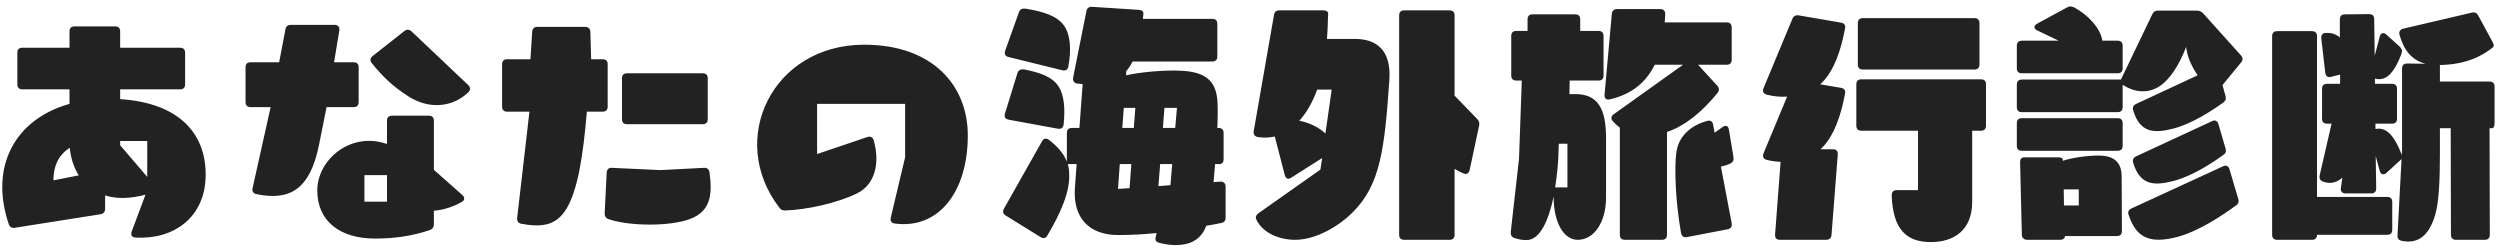
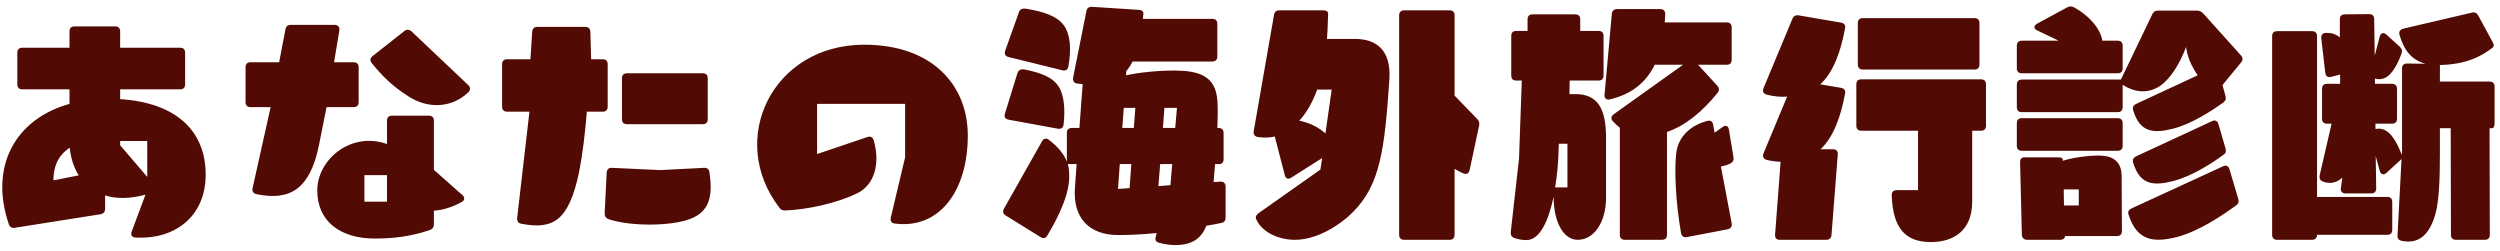
<svg xmlns="http://www.w3.org/2000/svg" width="319" height="32" viewBox="0 0 319 32" fill="none">
-   <path d="M15.332 11.4H22.98C23.396 11.4 23.62 11.176 23.62 10.76V6.728C23.62 6.312 23.396 6.088 22.98 6.088H15.332V4.008C15.332 3.592 15.108 3.368 14.692 3.368H9.508C9.092 3.368 8.868 3.592 8.868 4.008V6.088H2.852C2.436 6.088 2.212 6.312 2.212 6.728V10.76C2.212 11.176 2.436 11.4 2.852 11.4H8.868V13.256C1.988 15.176 -1.404 21.192 1.124 28.616C1.252 28.968 1.508 29.128 1.892 29.064L12.836 27.336C13.22 27.272 13.412 27.016 13.412 26.632V24.936C14.82 25.384 16.548 25.384 18.564 24.84L16.804 29.544C16.644 29.992 16.836 30.28 17.284 30.312C22.148 30.6 26.244 27.752 26.244 22.28C26.244 16.904 22.724 13.128 15.332 12.648V11.4ZM15.332 17.992H18.788V22.568L15.332 18.536V17.992ZM8.9 18.856C9.028 20.168 9.412 21.384 10.052 22.376L6.82 23.016C6.82 20.904 7.684 19.624 8.9 18.856ZM45.764 13.032V8.584C45.764 8.168 45.54 7.944 45.124 7.944H42.628L43.3 3.88C43.364 3.464 43.14 3.176 42.724 3.176H37.092C36.708 3.176 36.484 3.368 36.42 3.752L35.62 7.944H31.972C31.556 7.944 31.332 8.168 31.332 8.584V13.032C31.332 13.448 31.556 13.672 31.972 13.672H34.532L32.228 24.008C32.132 24.392 32.324 24.712 32.74 24.776C37.06 25.672 39.588 24.072 40.708 18.472L41.668 13.672H45.124C45.54 13.672 45.764 13.448 45.764 13.032ZM47.428 8.04C48.772 9.704 50.052 10.984 52.164 12.328C54.692 13.928 57.668 13.768 59.748 11.784C60.068 11.464 60.036 11.144 59.748 10.856L52.516 4.008C52.228 3.752 51.908 3.72 51.62 3.944L47.556 7.144C47.236 7.4 47.172 7.688 47.428 8.04ZM54.724 14.76H50.02C49.604 14.76 49.38 14.984 49.38 15.4V18.376C44.772 16.744 40.484 20.36 40.484 24.296C40.484 28.232 43.396 30.44 47.844 30.44C50.212 30.44 52.516 30.152 54.852 29.352C55.204 29.224 55.364 28.968 55.364 28.616V26.888C56.644 26.792 57.924 26.344 58.916 25.768C59.332 25.544 59.332 25.16 58.98 24.872L55.364 21.672V15.4C55.364 14.984 55.14 14.76 54.724 14.76ZM46.5 25.736V22.344H49.38V25.736H46.5ZM75.428 7.56L75.332 4.072C75.332 3.688 75.076 3.432 74.692 3.432H68.548C68.164 3.432 67.94 3.656 67.908 4.04L67.684 7.56H64.708C64.292 7.56 64.068 7.784 64.068 8.2V13.608C64.068 14.024 64.292 14.248 64.708 14.248H67.556L65.988 27.816C65.956 28.2 66.116 28.488 66.532 28.552C70.564 29.32 72.58 28.2 73.892 21.96C74.34 19.688 74.66 17 74.884 14.248H76.9C77.316 14.248 77.54 14.024 77.54 13.608V8.2C77.54 7.784 77.316 7.56 76.9 7.56H75.428ZM79.364 9.992V15.208C79.364 15.624 79.588 15.848 80.004 15.848H89.668C90.084 15.848 90.308 15.624 90.308 15.208V9.992C90.308 9.576 90.084 9.352 89.668 9.352H80.004C79.588 9.352 79.364 9.576 79.364 9.992ZM84.26 21.704L78.084 21.416C77.668 21.384 77.444 21.608 77.412 22.024L77.156 27.176C77.124 27.528 77.284 27.816 77.604 27.944C79.908 28.776 84.612 28.936 87.46 28.136C90.66 27.24 90.948 25 90.532 21.992C90.468 21.576 90.212 21.384 89.828 21.416L84.26 21.704ZM115.492 20.072L113.668 27.752C113.572 28.168 113.732 28.456 114.148 28.52C119.844 29.288 123.492 24.392 123.492 17.288C123.492 10.888 118.98 5.704 110.276 5.704C98.532 5.704 92.772 17.8 99.428 26.472C99.62 26.76 99.844 26.856 100.196 26.856C102.884 26.76 106.756 25.96 109.412 24.648C111.524 23.592 112.356 21 111.492 17.928C111.396 17.512 111.076 17.352 110.692 17.48L104.26 19.656V13.256H115.492V20.072ZM154.852 23.24L155.044 20.936H155.588C155.94 20.936 156.132 20.712 156.132 20.296V16.968C156.132 16.552 155.908 16.328 155.492 16.328H155.332C155.396 14.76 155.396 13.48 155.332 12.744C155.076 9.704 153.028 9.032 149.924 9C147.556 9 145.348 9.256 143.684 9.608L143.716 9.064C144.036 8.712 144.292 8.296 144.516 7.848H154.692C155.108 7.848 155.332 7.624 155.332 7.208V3.048C155.332 2.632 155.108 2.408 154.692 2.408H145.828C145.86 2.216 145.86 2.024 145.892 1.832C145.956 1.48 145.732 1.288 145.316 1.256L139.364 0.872C138.98 0.84 138.692 1.032 138.628 1.416L136.932 9.896C136.868 10.28 137.028 10.6 137.444 10.664C137.668 10.696 137.892 10.696 138.148 10.728L137.732 16.328H136.772C136.356 16.328 136.132 16.552 136.132 16.968V20.616C135.716 19.56 134.884 18.632 133.828 17.832C133.476 17.576 133.156 17.672 132.964 18.024L128.1 26.632C127.908 26.984 127.972 27.272 128.324 27.496L132.772 30.248C133.124 30.472 133.444 30.408 133.636 30.056C135.268 27.336 136.612 24.392 136.42 22.024C136.42 21.64 136.356 21.288 136.26 20.936H137.38L137.156 24.008C136.9 27.752 138.916 29.992 142.692 29.992C144.356 29.992 145.988 29.896 147.588 29.736L147.46 30.28C147.364 30.632 147.524 30.888 147.908 30.984C148.676 31.176 149.348 31.272 149.988 31.272C151.78 31.272 153.22 30.664 153.924 28.808C154.564 28.712 155.172 28.584 155.812 28.456C156.196 28.392 156.388 28.168 156.388 27.784V23.816C156.388 23.4 156.132 23.144 155.716 23.176L154.852 23.24ZM135.748 3.24C134.852 1.992 133.06 1.48 131.012 1.128C130.468 1.032 130.148 1.16 130.02 1.544L128.26 6.472C128.132 6.856 128.26 7.176 128.676 7.272L135.556 8.968C135.94 9.064 136.26 8.904 136.324 8.488C136.708 6.344 136.612 4.424 135.748 3.24ZM135.044 10.984C134.212 9.736 132.516 9.224 130.756 8.872C130.276 8.776 129.956 8.936 129.828 9.32L128.228 14.504C128.1 14.92 128.26 15.176 128.708 15.272L134.98 16.424C135.396 16.488 135.652 16.328 135.716 15.88C135.94 13.864 135.78 12.072 135.044 10.984ZM144.868 13.768L144.676 16.328H143.204L143.396 13.768H144.868ZM149.956 16.328H148.388L148.58 13.768H150.18L149.956 16.328ZM142.884 20.936H144.356L144.132 24.008L142.66 24.104L142.884 20.936ZM147.812 23.752L148.036 20.936H149.572L149.348 23.624L147.812 23.752ZM169.316 4.968C169.444 3.528 169.412 2.664 169.476 1.768C169.476 1.48 169.252 1.32 168.836 1.32H163.236C162.852 1.32 162.628 1.512 162.564 1.896L159.972 16.744C159.908 17.128 160.1 17.416 160.484 17.48C161.252 17.608 161.988 17.576 162.66 17.416L163.94 22.344C164.068 22.824 164.388 22.92 164.772 22.664L168.708 20.168L168.484 21.64L160.58 27.208C160.292 27.432 160.132 27.72 160.324 28.04C161.124 29.736 163.268 30.6 165.252 30.6C167.94 30.6 170.884 28.84 172.644 27.048C176.132 23.56 176.676 19.016 177.284 10.184C177.54 6.376 175.62 4.968 172.9 4.968H169.316ZM185.604 12.2V1.96C185.604 1.544 185.38 1.32 184.964 1.32H179.172C178.756 1.32 178.532 1.544 178.532 1.96V29.96C178.532 30.376 178.756 30.6 179.172 30.6H184.964C185.38 30.6 185.604 30.376 185.604 29.96V21.544C185.956 21.736 186.308 21.96 186.724 22.12C187.108 22.312 187.428 22.12 187.524 21.704L188.74 16.008C188.804 15.688 188.708 15.4 188.484 15.176L185.604 12.2ZM165.796 15.4C166.756 14.344 167.524 12.968 168.068 11.432H169.924L169.124 17.032C168.228 16.2 167.044 15.656 165.796 15.4ZM216.676 8.264H220.324C220.74 8.264 220.964 8.04 220.964 7.624V3.496C220.964 3.08 220.74 2.856 220.324 2.856H212.42C212.452 2.504 212.452 2.152 212.484 1.8C212.484 1.384 212.26 1.16 211.844 1.16H206.34C205.956 1.16 205.7 1.384 205.668 1.768L204.74 12.072C204.708 12.552 204.964 12.776 205.412 12.68C208.196 12.04 210.052 10.504 211.14 8.264H214.756L205.924 14.568C205.572 14.824 205.508 15.144 205.796 15.464C206.116 15.816 206.404 16.072 206.692 16.296V29.96C206.692 30.376 206.916 30.6 207.332 30.6H212.068C212.484 30.6 212.708 30.376 212.708 29.96V16.84C215.044 16.04 217.188 14.28 219.14 11.88C219.396 11.56 219.396 11.24 219.14 10.952L216.676 8.264ZM200.26 12.008C200.26 11.464 200.292 10.888 200.292 10.28H203.972C204.388 10.28 204.612 10.056 204.612 9.64V4.584C204.612 4.168 204.388 3.944 203.972 3.944H201.636V2.472C201.636 2.056 201.412 1.832 200.996 1.832H195.556C195.14 1.832 194.916 2.056 194.916 2.472V3.944H193.476C193.06 3.944 192.836 4.168 192.836 4.584V9.64C192.836 10.056 193.06 10.28 193.476 10.28H194.18L193.828 20.232L192.772 29.608C192.74 29.96 192.868 30.248 193.252 30.376C193.828 30.568 194.276 30.632 194.788 30.632C196.452 30.632 197.572 28.264 198.244 25.096C198.244 28.456 199.556 30.6 201.316 30.6C203.428 30.6 204.932 28.328 204.932 25.192V17.608C204.932 13.864 203.876 12.008 201.028 12.008H200.26ZM219.812 16.2L218.788 16.936L218.596 15.912C218.532 15.496 218.244 15.304 217.828 15.432C215.492 16.072 214.116 17.608 213.892 19.528C213.636 21.512 213.796 25.768 214.5 29.736C214.596 30.152 214.852 30.344 215.268 30.248L220.452 29.256C220.868 29.16 221.028 28.904 220.964 28.488L219.588 21.256C220.036 21.16 220.452 21.032 220.836 20.84C221.156 20.648 221.252 20.424 221.188 20.04L220.612 16.552C220.548 16.072 220.196 15.912 219.812 16.2ZM198.436 23.912C198.692 22.344 198.852 20.648 198.884 18.984C198.884 18.76 198.884 18.568 198.916 18.344H200.004V23.912H198.436ZM228.708 2.408L225.028 11.24C224.868 11.656 224.996 11.944 225.412 12.072C226.276 12.296 227.172 12.392 228.036 12.328L225.028 19.56C224.868 19.976 224.996 20.264 225.412 20.392C225.988 20.552 226.596 20.616 227.204 20.648L226.5 29.928C226.468 30.376 226.692 30.6 227.108 30.6H233.028C233.412 30.6 233.668 30.376 233.7 29.992L234.5 19.72C234.532 19.272 234.308 19.048 233.892 19.048H232.292C233.956 17.544 234.916 14.76 235.428 11.944C235.524 11.528 235.3 11.272 234.916 11.208L232.26 10.76C233.956 9.256 234.916 6.44 235.428 3.624C235.524 3.208 235.3 2.952 234.916 2.888L229.508 1.96C229.156 1.896 228.836 2.056 228.708 2.408ZM237.06 2.952V8.232C237.06 8.648 237.284 8.872 237.7 8.872H251.94C252.356 8.872 252.58 8.648 252.58 8.232V2.952C252.58 2.536 252.356 2.312 251.94 2.312H237.7C237.284 2.312 237.06 2.536 237.06 2.952ZM236.868 10.76V16.04C236.868 16.456 237.092 16.68 237.508 16.68H244.74V24.264H242.02C241.604 24.264 241.38 24.488 241.38 24.936C241.54 29.256 243.236 30.888 246.372 30.888C249.284 30.888 251.652 29.416 251.652 25.736V16.68H252.772C253.188 16.68 253.412 16.456 253.412 16.04V10.76C253.412 10.344 253.188 10.12 252.772 10.12H237.508C237.092 10.12 236.868 10.344 236.868 10.76ZM268.26 5.192C268.036 3.624 266.468 1.928 264.708 0.968C264.356 0.776 264.068 0.776 263.78 0.936L259.94 3.016C259.492 3.272 259.46 3.656 259.94 3.88L262.692 5.192H257.988C257.572 5.192 257.348 5.416 257.348 5.832V8.712C257.348 9.128 257.572 9.352 257.988 9.352H270.212C270.628 9.352 270.852 9.128 270.852 8.712V5.832C270.852 5.416 270.628 5.192 270.212 5.192H268.26ZM275.492 11.048C276.868 10.184 278.084 8.264 278.948 5.992C279.076 7.144 279.556 8.328 280.42 9.608L272.58 13.256C272.228 13.416 272.068 13.704 272.196 14.088C273.06 16.936 274.82 17.064 277.38 16.392C279.684 15.784 282.212 14.152 283.716 13.064C284.004 12.84 284.068 12.616 283.972 12.232L283.588 10.856L285.956 7.976C286.212 7.688 286.212 7.368 285.956 7.08L281.124 1.704C280.9 1.48 280.644 1.352 280.324 1.352H275.364C275.012 1.352 274.788 1.48 274.628 1.832L270.628 10.152H257.988C257.572 10.152 257.348 10.376 257.348 10.792V13.672C257.348 14.088 257.572 14.312 257.988 14.312H270.212C270.628 14.312 270.852 14.088 270.852 13.672V10.824C272.356 11.784 273.988 11.976 275.492 11.048ZM270.852 18.6V15.72C270.852 15.304 270.628 15.08 270.212 15.08H257.988C257.572 15.08 257.348 15.304 257.348 15.72V18.6C257.348 19.016 257.572 19.24 257.988 19.24H270.212C270.628 19.24 270.852 19.016 270.852 18.6ZM277.38 23.08C279.78 22.44 282.34 20.776 283.844 19.656C284.036 19.496 284.068 19.272 283.972 18.92L283.076 15.848C282.948 15.4 282.628 15.272 282.244 15.464L272.58 19.944C272.228 20.104 272.068 20.392 272.196 20.776C273.06 23.624 274.82 23.752 277.38 23.08ZM267.78 19.848C266.276 19.848 264.356 20.136 263.204 20.52V20.296C263.204 20.168 262.98 20.072 262.564 20.072H258.372C257.956 20.072 257.764 20.264 257.764 20.712L257.988 29.96C257.988 30.344 258.276 30.6 258.66 30.6H262.852C263.268 30.6 263.492 30.408 263.492 30.12H270.116C270.532 30.12 270.756 29.896 270.756 29.48L270.724 22.504C270.724 20.232 269.124 19.848 267.78 19.848ZM271.62 27.432C272.676 30.664 274.692 31.016 277.764 30.248C280.58 29.512 283.556 27.496 285.316 26.216C285.636 25.992 285.7 25.768 285.604 25.384L284.484 21.608C284.356 21.16 284.036 21.032 283.652 21.224L271.972 26.6C271.62 26.76 271.46 27.048 271.62 27.432ZM263.332 24.168H265.252V26.216H263.364L263.332 24.168ZM311.332 8.296C314.66 8.232 316.676 7.176 318.084 6.056C318.244 5.928 318.244 5.672 318.052 5.352L316.228 1.992C316.068 1.672 315.78 1.512 315.428 1.608L306.66 3.656C306.276 3.752 306.052 4.04 306.18 4.456C306.756 6.44 307.748 7.688 309.508 8.136L307.14 8.104C306.724 8.104 306.5 8.328 306.5 8.744V19.176L306.468 19.784C305.988 18.472 305.348 17.32 304.644 16.808C304.132 16.424 303.62 16.36 303.108 16.456V15.784H305.22C305.636 15.784 305.86 15.56 305.86 15.144V11.336C305.86 10.92 305.636 10.696 305.22 10.696H303.044V10.024C303.588 10.184 304.196 10.12 304.74 9.672C305.38 9.16 305.988 8.072 306.436 6.824C306.564 6.472 306.468 6.216 306.212 5.96L304.516 4.424C304.132 4.072 303.78 4.2 303.652 4.68L303.012 7.112L302.948 2.44C302.948 2.024 302.724 1.8 302.308 1.8L299.204 1.832C298.788 1.832 298.564 2.056 298.564 2.472V4.776C298.02 4.296 297.38 4.168 296.74 4.2C296.324 4.232 296.164 4.488 296.196 4.904L296.708 9.32C296.772 9.736 297.06 9.928 297.476 9.8L298.596 9.512V10.696H296.932C296.516 10.696 296.292 10.92 296.292 11.336V15.144C296.292 15.56 296.516 15.784 296.932 15.784H297.508L296.004 22.312C295.908 22.696 296.004 22.984 296.356 23.144C297.284 23.528 298.148 23.336 298.884 22.664L298.692 24.008C298.628 24.424 298.884 24.68 299.3 24.68H302.564C302.98 24.68 303.204 24.456 303.204 24.04L303.14 19.912L303.652 21.8C303.78 22.28 304.164 22.376 304.516 22.056L306.436 20.296L305.924 30.024C305.892 30.44 306.084 30.664 306.468 30.728C308.324 31.112 309.86 30.344 310.724 27.432C311.236 25.736 311.332 22.76 311.332 19.528V16.36H312.708L312.74 29.96C312.74 30.376 312.964 30.6 313.38 30.6H317.06C317.476 30.6 317.7 30.376 317.7 29.96L317.668 16.36H317.988C318.18 16.36 318.308 16.136 318.308 15.72V11.048C318.308 10.632 318.084 10.408 317.668 10.408H311.332V8.296ZM289.924 4.616V29.96C289.924 30.376 290.148 30.6 290.564 30.6H295.012C295.428 30.6 295.652 30.376 295.652 29.96H304.612C305.028 29.96 305.252 29.736 305.252 29.32V25.768C305.252 25.352 305.028 25.128 304.612 25.128H295.652V4.616C295.652 4.2 295.428 3.976 295.012 3.976H290.564C290.148 3.976 289.924 4.2 289.924 4.616Z" fill="#222222" />
+   <path d="M15.332 11.4H22.98C23.396 11.4 23.62 11.176 23.62 10.76V6.728C23.62 6.312 23.396 6.088 22.98 6.088H15.332V4.008C15.332 3.592 15.108 3.368 14.692 3.368H9.508C9.092 3.368 8.868 3.592 8.868 4.008V6.088H2.852C2.436 6.088 2.212 6.312 2.212 6.728V10.76C2.212 11.176 2.436 11.4 2.852 11.4H8.868V13.256C1.988 15.176 -1.404 21.192 1.124 28.616C1.252 28.968 1.508 29.128 1.892 29.064L12.836 27.336C13.22 27.272 13.412 27.016 13.412 26.632V24.936C14.82 25.384 16.548 25.384 18.564 24.84L16.804 29.544C16.644 29.992 16.836 30.28 17.284 30.312C22.148 30.6 26.244 27.752 26.244 22.28C26.244 16.904 22.724 13.128 15.332 12.648V11.4ZM15.332 17.992H18.788V22.568L15.332 18.536V17.992ZM8.9 18.856C9.028 20.168 9.412 21.384 10.052 22.376L6.82 23.016C6.82 20.904 7.684 19.624 8.9 18.856ZM45.764 13.032V8.584C45.764 8.168 45.54 7.944 45.124 7.944H42.628L43.3 3.88C43.364 3.464 43.14 3.176 42.724 3.176H37.092C36.708 3.176 36.484 3.368 36.42 3.752L35.62 7.944H31.972C31.556 7.944 31.332 8.168 31.332 8.584V13.032C31.332 13.448 31.556 13.672 31.972 13.672H34.532L32.228 24.008C32.132 24.392 32.324 24.712 32.74 24.776C37.06 25.672 39.588 24.072 40.708 18.472L41.668 13.672H45.124C45.54 13.672 45.764 13.448 45.764 13.032ZM47.428 8.04C48.772 9.704 50.052 10.984 52.164 12.328C54.692 13.928 57.668 13.768 59.748 11.784C60.068 11.464 60.036 11.144 59.748 10.856L52.516 4.008C52.228 3.752 51.908 3.72 51.62 3.944L47.556 7.144C47.236 7.4 47.172 7.688 47.428 8.04ZM54.724 14.76H50.02C49.604 14.76 49.38 14.984 49.38 15.4V18.376C44.772 16.744 40.484 20.36 40.484 24.296C40.484 28.232 43.396 30.44 47.844 30.44C50.212 30.44 52.516 30.152 54.852 29.352C55.204 29.224 55.364 28.968 55.364 28.616V26.888C56.644 26.792 57.924 26.344 58.916 25.768C59.332 25.544 59.332 25.16 58.98 24.872L55.364 21.672V15.4C55.364 14.984 55.14 14.76 54.724 14.76ZM46.5 25.736V22.344H49.38V25.736H46.5ZM75.428 7.56L75.332 4.072C75.332 3.688 75.076 3.432 74.692 3.432H68.548C68.164 3.432 67.94 3.656 67.908 4.04L67.684 7.56H64.708C64.292 7.56 64.068 7.784 64.068 8.2V13.608C64.068 14.024 64.292 14.248 64.708 14.248H67.556L65.988 27.816C65.956 28.2 66.116 28.488 66.532 28.552C70.564 29.32 72.58 28.2 73.892 21.96C74.34 19.688 74.66 17 74.884 14.248H76.9C77.316 14.248 77.54 14.024 77.54 13.608V8.2C77.54 7.784 77.316 7.56 76.9 7.56H75.428ZM79.364 9.992V15.208C79.364 15.624 79.588 15.848 80.004 15.848H89.668C90.084 15.848 90.308 15.624 90.308 15.208V9.992C90.308 9.576 90.084 9.352 89.668 9.352H80.004C79.588 9.352 79.364 9.576 79.364 9.992ZM84.26 21.704L78.084 21.416C77.668 21.384 77.444 21.608 77.412 22.024L77.156 27.176C77.124 27.528 77.284 27.816 77.604 27.944C79.908 28.776 84.612 28.936 87.46 28.136C90.66 27.24 90.948 25 90.532 21.992C90.468 21.576 90.212 21.384 89.828 21.416L84.26 21.704ZM115.492 20.072L113.668 27.752C113.572 28.168 113.732 28.456 114.148 28.52C119.844 29.288 123.492 24.392 123.492 17.288C123.492 10.888 118.98 5.704 110.276 5.704C98.532 5.704 92.772 17.8 99.428 26.472C99.62 26.76 99.844 26.856 100.196 26.856C102.884 26.76 106.756 25.96 109.412 24.648C111.524 23.592 112.356 21 111.492 17.928C111.396 17.512 111.076 17.352 110.692 17.48L104.26 19.656V13.256H115.492V20.072ZM154.852 23.24L155.044 20.936H155.588C155.94 20.936 156.132 20.712 156.132 20.296V16.968C156.132 16.552 155.908 16.328 155.492 16.328H155.332C155.396 14.76 155.396 13.48 155.332 12.744C155.076 9.704 153.028 9.032 149.924 9C147.556 9 145.348 9.256 143.684 9.608L143.716 9.064C144.036 8.712 144.292 8.296 144.516 7.848H154.692C155.108 7.848 155.332 7.624 155.332 7.208V3.048C155.332 2.632 155.108 2.408 154.692 2.408H145.828C145.86 2.216 145.86 2.024 145.892 1.832C145.956 1.48 145.732 1.288 145.316 1.256L139.364 0.872C138.98 0.84 138.692 1.032 138.628 1.416L136.932 9.896C136.868 10.28 137.028 10.6 137.444 10.664C137.668 10.696 137.892 10.696 138.148 10.728L137.732 16.328H136.772C136.356 16.328 136.132 16.552 136.132 16.968V20.616C135.716 19.56 134.884 18.632 133.828 17.832C133.476 17.576 133.156 17.672 132.964 18.024L128.1 26.632C127.908 26.984 127.972 27.272 128.324 27.496L132.772 30.248C133.124 30.472 133.444 30.408 133.636 30.056C135.268 27.336 136.612 24.392 136.42 22.024C136.42 21.64 136.356 21.288 136.26 20.936H137.38L137.156 24.008C136.9 27.752 138.916 29.992 142.692 29.992C144.356 29.992 145.988 29.896 147.588 29.736L147.46 30.28C147.364 30.632 147.524 30.888 147.908 30.984C148.676 31.176 149.348 31.272 149.988 31.272C151.78 31.272 153.22 30.664 153.924 28.808C154.564 28.712 155.172 28.584 155.812 28.456C156.196 28.392 156.388 28.168 156.388 27.784V23.816C156.388 23.4 156.132 23.144 155.716 23.176L154.852 23.24ZM135.748 3.24C134.852 1.992 133.06 1.48 131.012 1.128C130.468 1.032 130.148 1.16 130.02 1.544L128.26 6.472C128.132 6.856 128.26 7.176 128.676 7.272L135.556 8.968C135.94 9.064 136.26 8.904 136.324 8.488C136.708 6.344 136.612 4.424 135.748 3.24ZM135.044 10.984C134.212 9.736 132.516 9.224 130.756 8.872C130.276 8.776 129.956 8.936 129.828 9.32L128.228 14.504C128.1 14.92 128.26 15.176 128.708 15.272L134.98 16.424C135.396 16.488 135.652 16.328 135.716 15.88C135.94 13.864 135.78 12.072 135.044 10.984ZM144.868 13.768L144.676 16.328H143.204L143.396 13.768H144.868ZM149.956 16.328H148.388L148.58 13.768H150.18L149.956 16.328ZM142.884 20.936H144.356L144.132 24.008L142.66 24.104L142.884 20.936ZM147.812 23.752L148.036 20.936H149.572L149.348 23.624L147.812 23.752ZM169.316 4.968C169.444 3.528 169.412 2.664 169.476 1.768C169.476 1.48 169.252 1.32 168.836 1.32H163.236C162.852 1.32 162.628 1.512 162.564 1.896L159.972 16.744C159.908 17.128 160.1 17.416 160.484 17.48C161.252 17.608 161.988 17.576 162.66 17.416L163.94 22.344C164.068 22.824 164.388 22.92 164.772 22.664L168.708 20.168L168.484 21.64L160.58 27.208C160.292 27.432 160.132 27.72 160.324 28.04C161.124 29.736 163.268 30.6 165.252 30.6C167.94 30.6 170.884 28.84 172.644 27.048C176.132 23.56 176.676 19.016 177.284 10.184C177.54 6.376 175.62 4.968 172.9 4.968H169.316ZM185.604 12.2V1.96C185.604 1.544 185.38 1.32 184.964 1.32H179.172C178.756 1.32 178.532 1.544 178.532 1.96V29.96C178.532 30.376 178.756 30.6 179.172 30.6H184.964C185.38 30.6 185.604 30.376 185.604 29.96V21.544C185.956 21.736 186.308 21.96 186.724 22.12C187.108 22.312 187.428 22.12 187.524 21.704L188.74 16.008C188.804 15.688 188.708 15.4 188.484 15.176L185.604 12.2ZM165.796 15.4C166.756 14.344 167.524 12.968 168.068 11.432H169.924L169.124 17.032C168.228 16.2 167.044 15.656 165.796 15.4ZM216.676 8.264H220.324C220.74 8.264 220.964 8.04 220.964 7.624V3.496C220.964 3.08 220.74 2.856 220.324 2.856H212.42C212.452 2.504 212.452 2.152 212.484 1.8C212.484 1.384 212.26 1.16 211.844 1.16H206.34C205.956 1.16 205.7 1.384 205.668 1.768L204.74 12.072C204.708 12.552 204.964 12.776 205.412 12.68C208.196 12.04 210.052 10.504 211.14 8.264H214.756L205.924 14.568C205.572 14.824 205.508 15.144 205.796 15.464C206.116 15.816 206.404 16.072 206.692 16.296V29.96C206.692 30.376 206.916 30.6 207.332 30.6H212.068C212.484 30.6 212.708 30.376 212.708 29.96V16.84C215.044 16.04 217.188 14.28 219.14 11.88C219.396 11.56 219.396 11.24 219.14 10.952L216.676 8.264ZM200.26 12.008C200.26 11.464 200.292 10.888 200.292 10.28H203.972C204.388 10.28 204.612 10.056 204.612 9.64V4.584C204.612 4.168 204.388 3.944 203.972 3.944H201.636V2.472C201.636 2.056 201.412 1.832 200.996 1.832H195.556C195.14 1.832 194.916 2.056 194.916 2.472V3.944H193.476C193.06 3.944 192.836 4.168 192.836 4.584V9.64C192.836 10.056 193.06 10.28 193.476 10.28H194.18L193.828 20.232L192.772 29.608C192.74 29.96 192.868 30.248 193.252 30.376C193.828 30.568 194.276 30.632 194.788 30.632C196.452 30.632 197.572 28.264 198.244 25.096C198.244 28.456 199.556 30.6 201.316 30.6C203.428 30.6 204.932 28.328 204.932 25.192V17.608C204.932 13.864 203.876 12.008 201.028 12.008H200.26ZM219.812 16.2L218.788 16.936L218.596 15.912C218.532 15.496 218.244 15.304 217.828 15.432C215.492 16.072 214.116 17.608 213.892 19.528C213.636 21.512 213.796 25.768 214.5 29.736C214.596 30.152 214.852 30.344 215.268 30.248L220.452 29.256C220.868 29.16 221.028 28.904 220.964 28.488L219.588 21.256C220.036 21.16 220.452 21.032 220.836 20.84C221.156 20.648 221.252 20.424 221.188 20.04L220.612 16.552C220.548 16.072 220.196 15.912 219.812 16.2ZM198.436 23.912C198.692 22.344 198.852 20.648 198.884 18.984C198.884 18.76 198.884 18.568 198.916 18.344H200.004V23.912H198.436ZM228.708 2.408L225.028 11.24C224.868 11.656 224.996 11.944 225.412 12.072C226.276 12.296 227.172 12.392 228.036 12.328L225.028 19.56C224.868 19.976 224.996 20.264 225.412 20.392C225.988 20.552 226.596 20.616 227.204 20.648L226.5 29.928C226.468 30.376 226.692 30.6 227.108 30.6H233.028C233.412 30.6 233.668 30.376 233.7 29.992L234.5 19.72C234.532 19.272 234.308 19.048 233.892 19.048H232.292C233.956 17.544 234.916 14.76 235.428 11.944C235.524 11.528 235.3 11.272 234.916 11.208L232.26 10.76C233.956 9.256 234.916 6.44 235.428 3.624C235.524 3.208 235.3 2.952 234.916 2.888L229.508 1.96C229.156 1.896 228.836 2.056 228.708 2.408ZM237.06 2.952V8.232C237.06 8.648 237.284 8.872 237.7 8.872H251.94C252.356 8.872 252.58 8.648 252.58 8.232V2.952C252.58 2.536 252.356 2.312 251.94 2.312H237.7C237.284 2.312 237.06 2.536 237.06 2.952ZM236.868 10.76V16.04C236.868 16.456 237.092 16.68 237.508 16.68H244.74V24.264H242.02C241.604 24.264 241.38 24.488 241.38 24.936C241.54 29.256 243.236 30.888 246.372 30.888C249.284 30.888 251.652 29.416 251.652 25.736V16.68H252.772C253.188 16.68 253.412 16.456 253.412 16.04V10.76C253.412 10.344 253.188 10.12 252.772 10.12H237.508C237.092 10.12 236.868 10.344 236.868 10.76ZM268.26 5.192C268.036 3.624 266.468 1.928 264.708 0.968C264.356 0.776 264.068 0.776 263.78 0.936L259.94 3.016C259.492 3.272 259.46 3.656 259.94 3.88L262.692 5.192H257.988C257.572 5.192 257.348 5.416 257.348 5.832V8.712C257.348 9.128 257.572 9.352 257.988 9.352H270.212C270.628 9.352 270.852 9.128 270.852 8.712V5.832C270.852 5.416 270.628 5.192 270.212 5.192H268.26ZM275.492 11.048C276.868 10.184 278.084 8.264 278.948 5.992C279.076 7.144 279.556 8.328 280.42 9.608L272.58 13.256C272.228 13.416 272.068 13.704 272.196 14.088C273.06 16.936 274.82 17.064 277.38 16.392C279.684 15.784 282.212 14.152 283.716 13.064C284.004 12.84 284.068 12.616 283.972 12.232L283.588 10.856L285.956 7.976C286.212 7.688 286.212 7.368 285.956 7.08L281.124 1.704C280.9 1.48 280.644 1.352 280.324 1.352H275.364C275.012 1.352 274.788 1.48 274.628 1.832L270.628 10.152H257.988C257.572 10.152 257.348 10.376 257.348 10.792V13.672C257.348 14.088 257.572 14.312 257.988 14.312H270.212C270.628 14.312 270.852 14.088 270.852 13.672V10.824C272.356 11.784 273.988 11.976 275.492 11.048ZM270.852 18.6V15.72C270.852 15.304 270.628 15.08 270.212 15.08H257.988C257.572 15.08 257.348 15.304 257.348 15.72V18.6C257.348 19.016 257.572 19.24 257.988 19.24H270.212C270.628 19.24 270.852 19.016 270.852 18.6ZM277.38 23.08C279.78 22.44 282.34 20.776 283.844 19.656C284.036 19.496 284.068 19.272 283.972 18.92L283.076 15.848C282.948 15.4 282.628 15.272 282.244 15.464L272.58 19.944C272.228 20.104 272.068 20.392 272.196 20.776C273.06 23.624 274.82 23.752 277.38 23.08ZM267.78 19.848C266.276 19.848 264.356 20.136 263.204 20.52V20.296C263.204 20.168 262.98 20.072 262.564 20.072H258.372C257.956 20.072 257.764 20.264 257.764 20.712L257.988 29.96C257.988 30.344 258.276 30.6 258.66 30.6H262.852C263.268 30.6 263.492 30.408 263.492 30.12H270.116C270.532 30.12 270.756 29.896 270.756 29.48L270.724 22.504C270.724 20.232 269.124 19.848 267.78 19.848ZM271.62 27.432C272.676 30.664 274.692 31.016 277.764 30.248C280.58 29.512 283.556 27.496 285.316 26.216C285.636 25.992 285.7 25.768 285.604 25.384L284.484 21.608C284.356 21.16 284.036 21.032 283.652 21.224L271.972 26.6C271.62 26.76 271.46 27.048 271.62 27.432ZM263.332 24.168H265.252V26.216H263.364L263.332 24.168ZM311.332 8.296C314.66 8.232 316.676 7.176 318.084 6.056C318.244 5.928 318.244 5.672 318.052 5.352L316.228 1.992C316.068 1.672 315.78 1.512 315.428 1.608L306.66 3.656C306.276 3.752 306.052 4.04 306.18 4.456C306.756 6.44 307.748 7.688 309.508 8.136L307.14 8.104C306.724 8.104 306.5 8.328 306.5 8.744V19.176L306.468 19.784C305.988 18.472 305.348 17.32 304.644 16.808C304.132 16.424 303.62 16.36 303.108 16.456V15.784H305.22C305.636 15.784 305.86 15.56 305.86 15.144V11.336C305.86 10.92 305.636 10.696 305.22 10.696H303.044V10.024C303.588 10.184 304.196 10.12 304.74 9.672C305.38 9.16 305.988 8.072 306.436 6.824C306.564 6.472 306.468 6.216 306.212 5.96L304.516 4.424C304.132 4.072 303.78 4.2 303.652 4.68L303.012 7.112L302.948 2.44C302.948 2.024 302.724 1.8 302.308 1.8L299.204 1.832C298.788 1.832 298.564 2.056 298.564 2.472V4.776C298.02 4.296 297.38 4.168 296.74 4.2C296.324 4.232 296.164 4.488 296.196 4.904L296.708 9.32C296.772 9.736 297.06 9.928 297.476 9.8L298.596 9.512V10.696H296.932C296.516 10.696 296.292 10.92 296.292 11.336V15.144C296.292 15.56 296.516 15.784 296.932 15.784H297.508L296.004 22.312C295.908 22.696 296.004 22.984 296.356 23.144C297.284 23.528 298.148 23.336 298.884 22.664L298.692 24.008C298.628 24.424 298.884 24.68 299.3 24.68H302.564C302.98 24.68 303.204 24.456 303.204 24.04L303.14 19.912L303.652 21.8C303.78 22.28 304.164 22.376 304.516 22.056L306.436 20.296L305.924 30.024C305.892 30.44 306.084 30.664 306.468 30.728C308.324 31.112 309.86 30.344 310.724 27.432C311.236 25.736 311.332 22.76 311.332 19.528V16.36H312.708L312.74 29.96C312.74 30.376 312.964 30.6 313.38 30.6H317.06C317.476 30.6 317.7 30.376 317.7 29.96L317.668 16.36H317.988C318.18 16.36 318.308 16.136 318.308 15.72V11.048C318.308 10.632 318.084 10.408 317.668 10.408H311.332V8.296ZM289.924 4.616V29.96C289.924 30.376 290.148 30.6 290.564 30.6H295.012C295.428 30.6 295.652 30.376 295.652 29.96H304.612C305.028 29.96 305.252 29.736 305.252 29.32V25.768C305.252 25.352 305.028 25.128 304.612 25.128H295.652V4.616C295.652 4.2 295.428 3.976 295.012 3.976H290.564C290.148 3.976 289.924 4.2 289.924 4.616Z" fill="#520B04" />
</svg>
